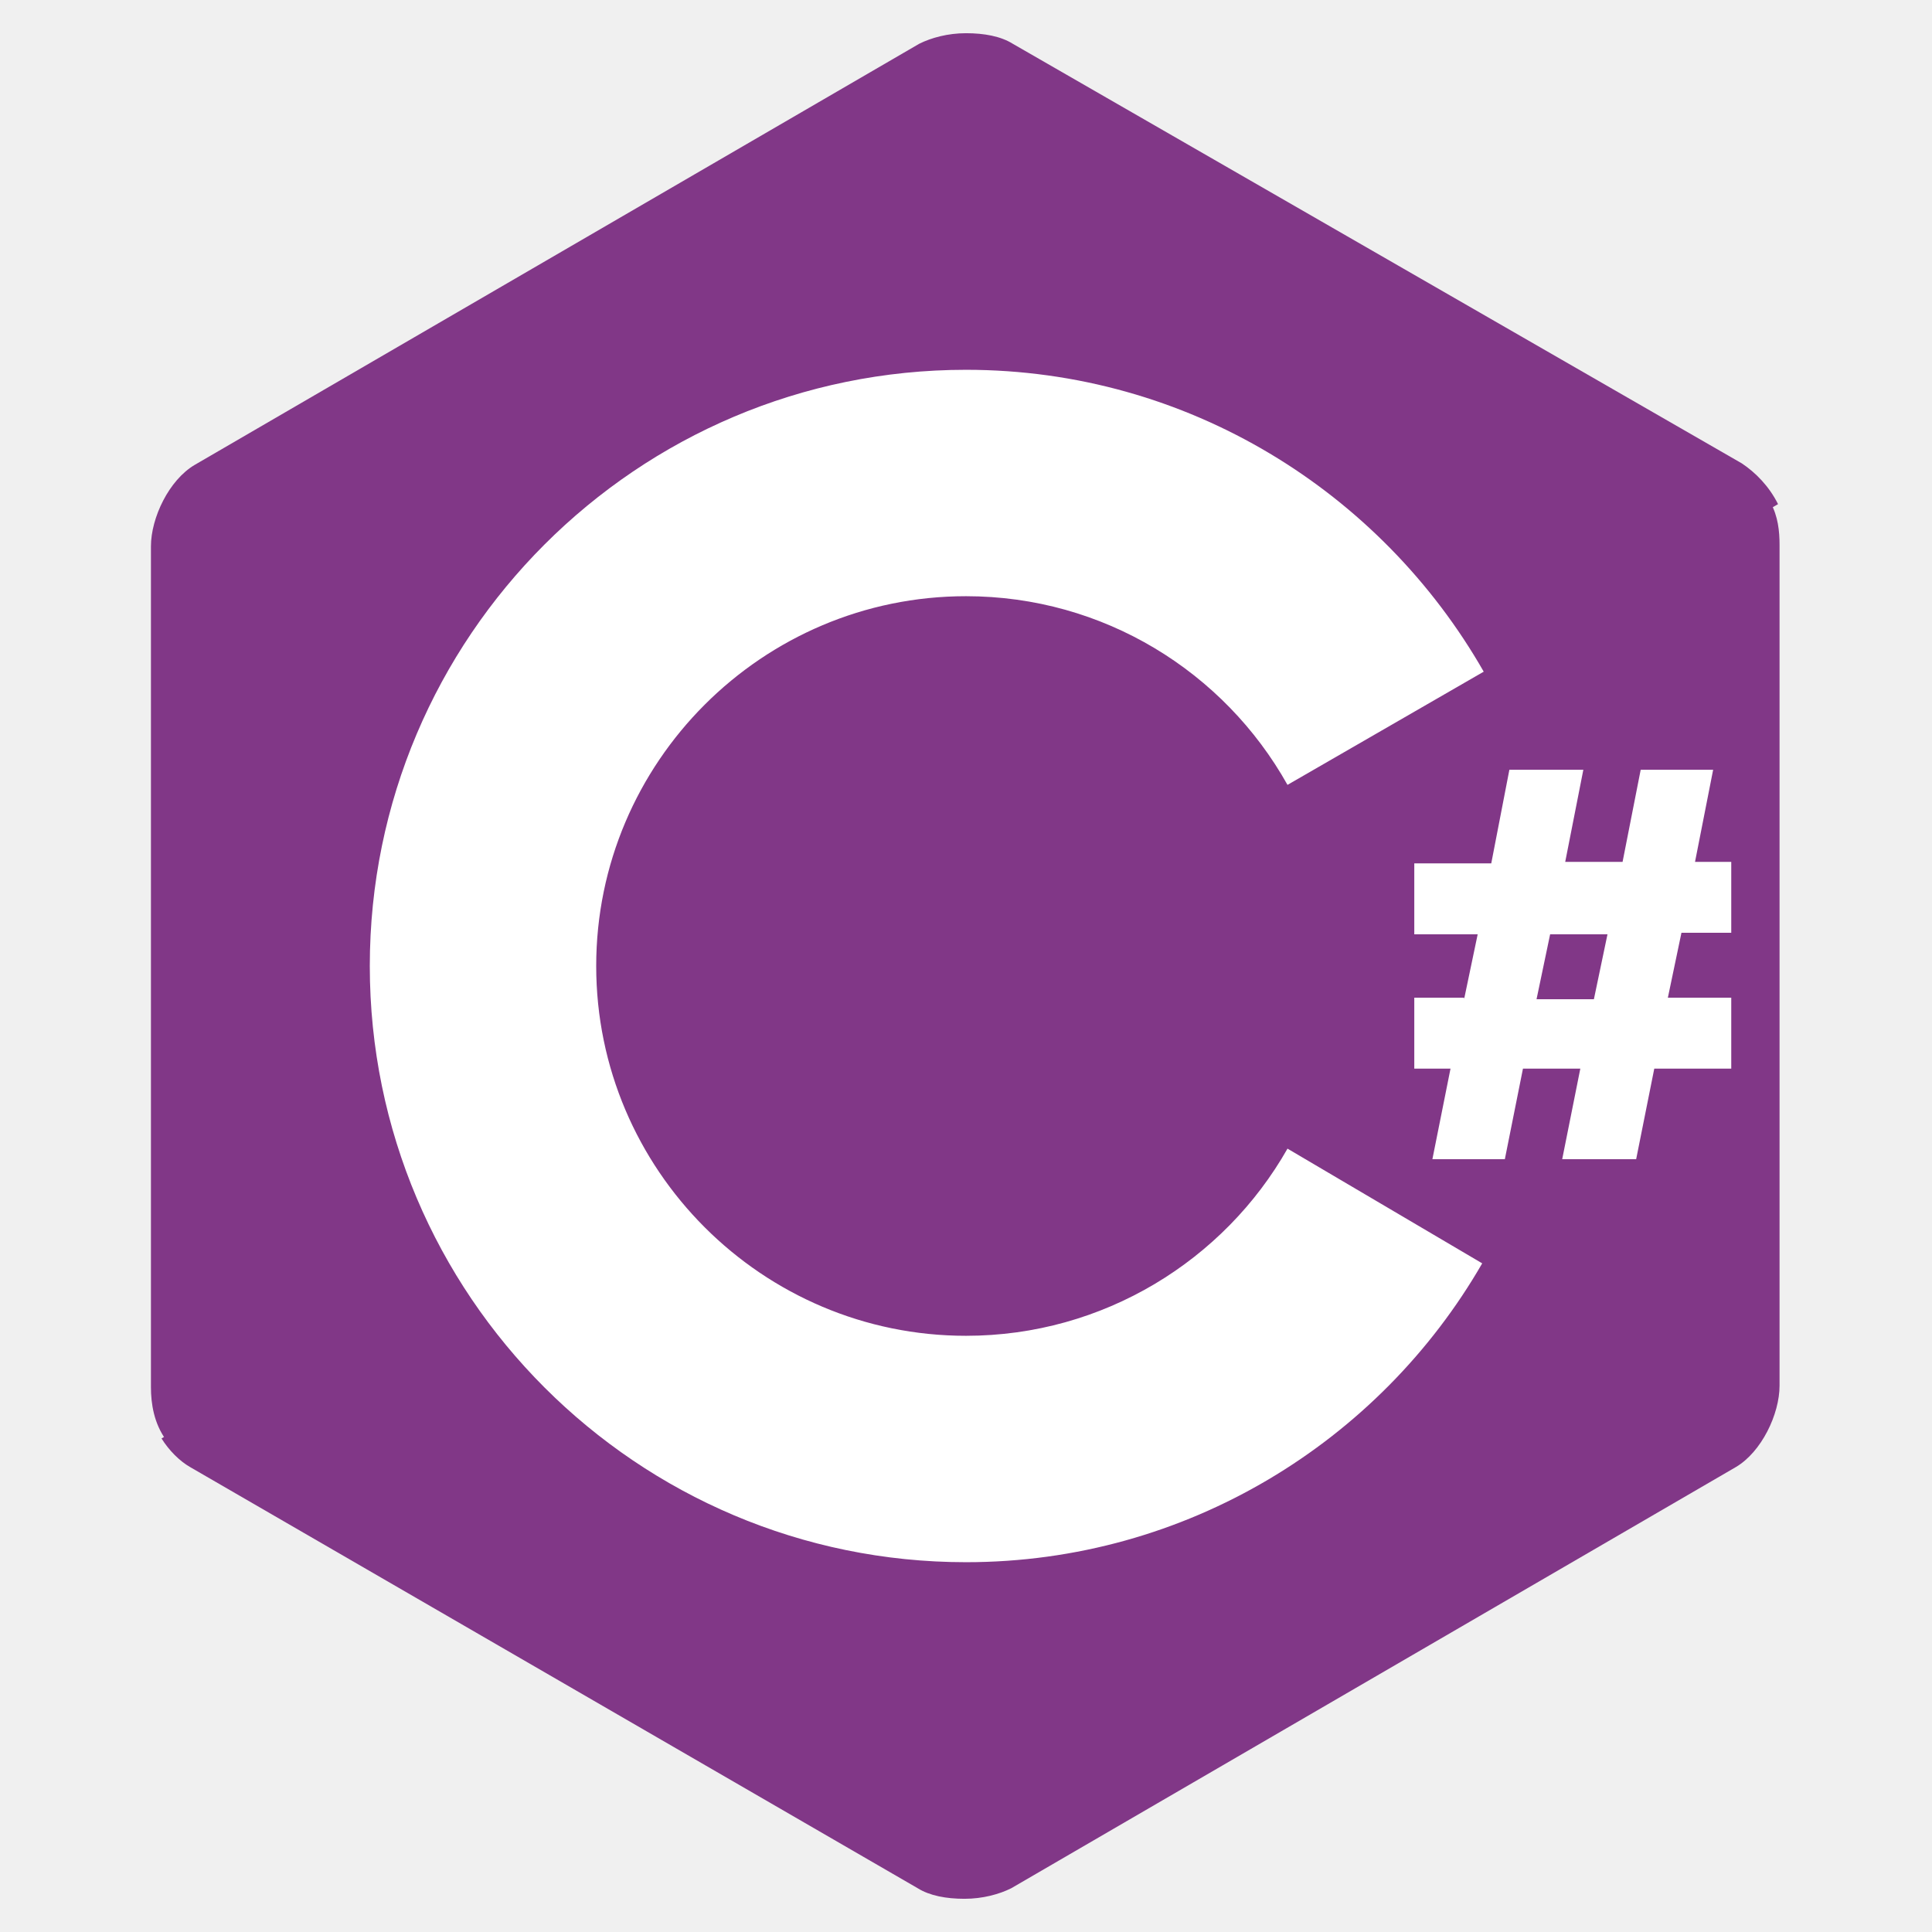
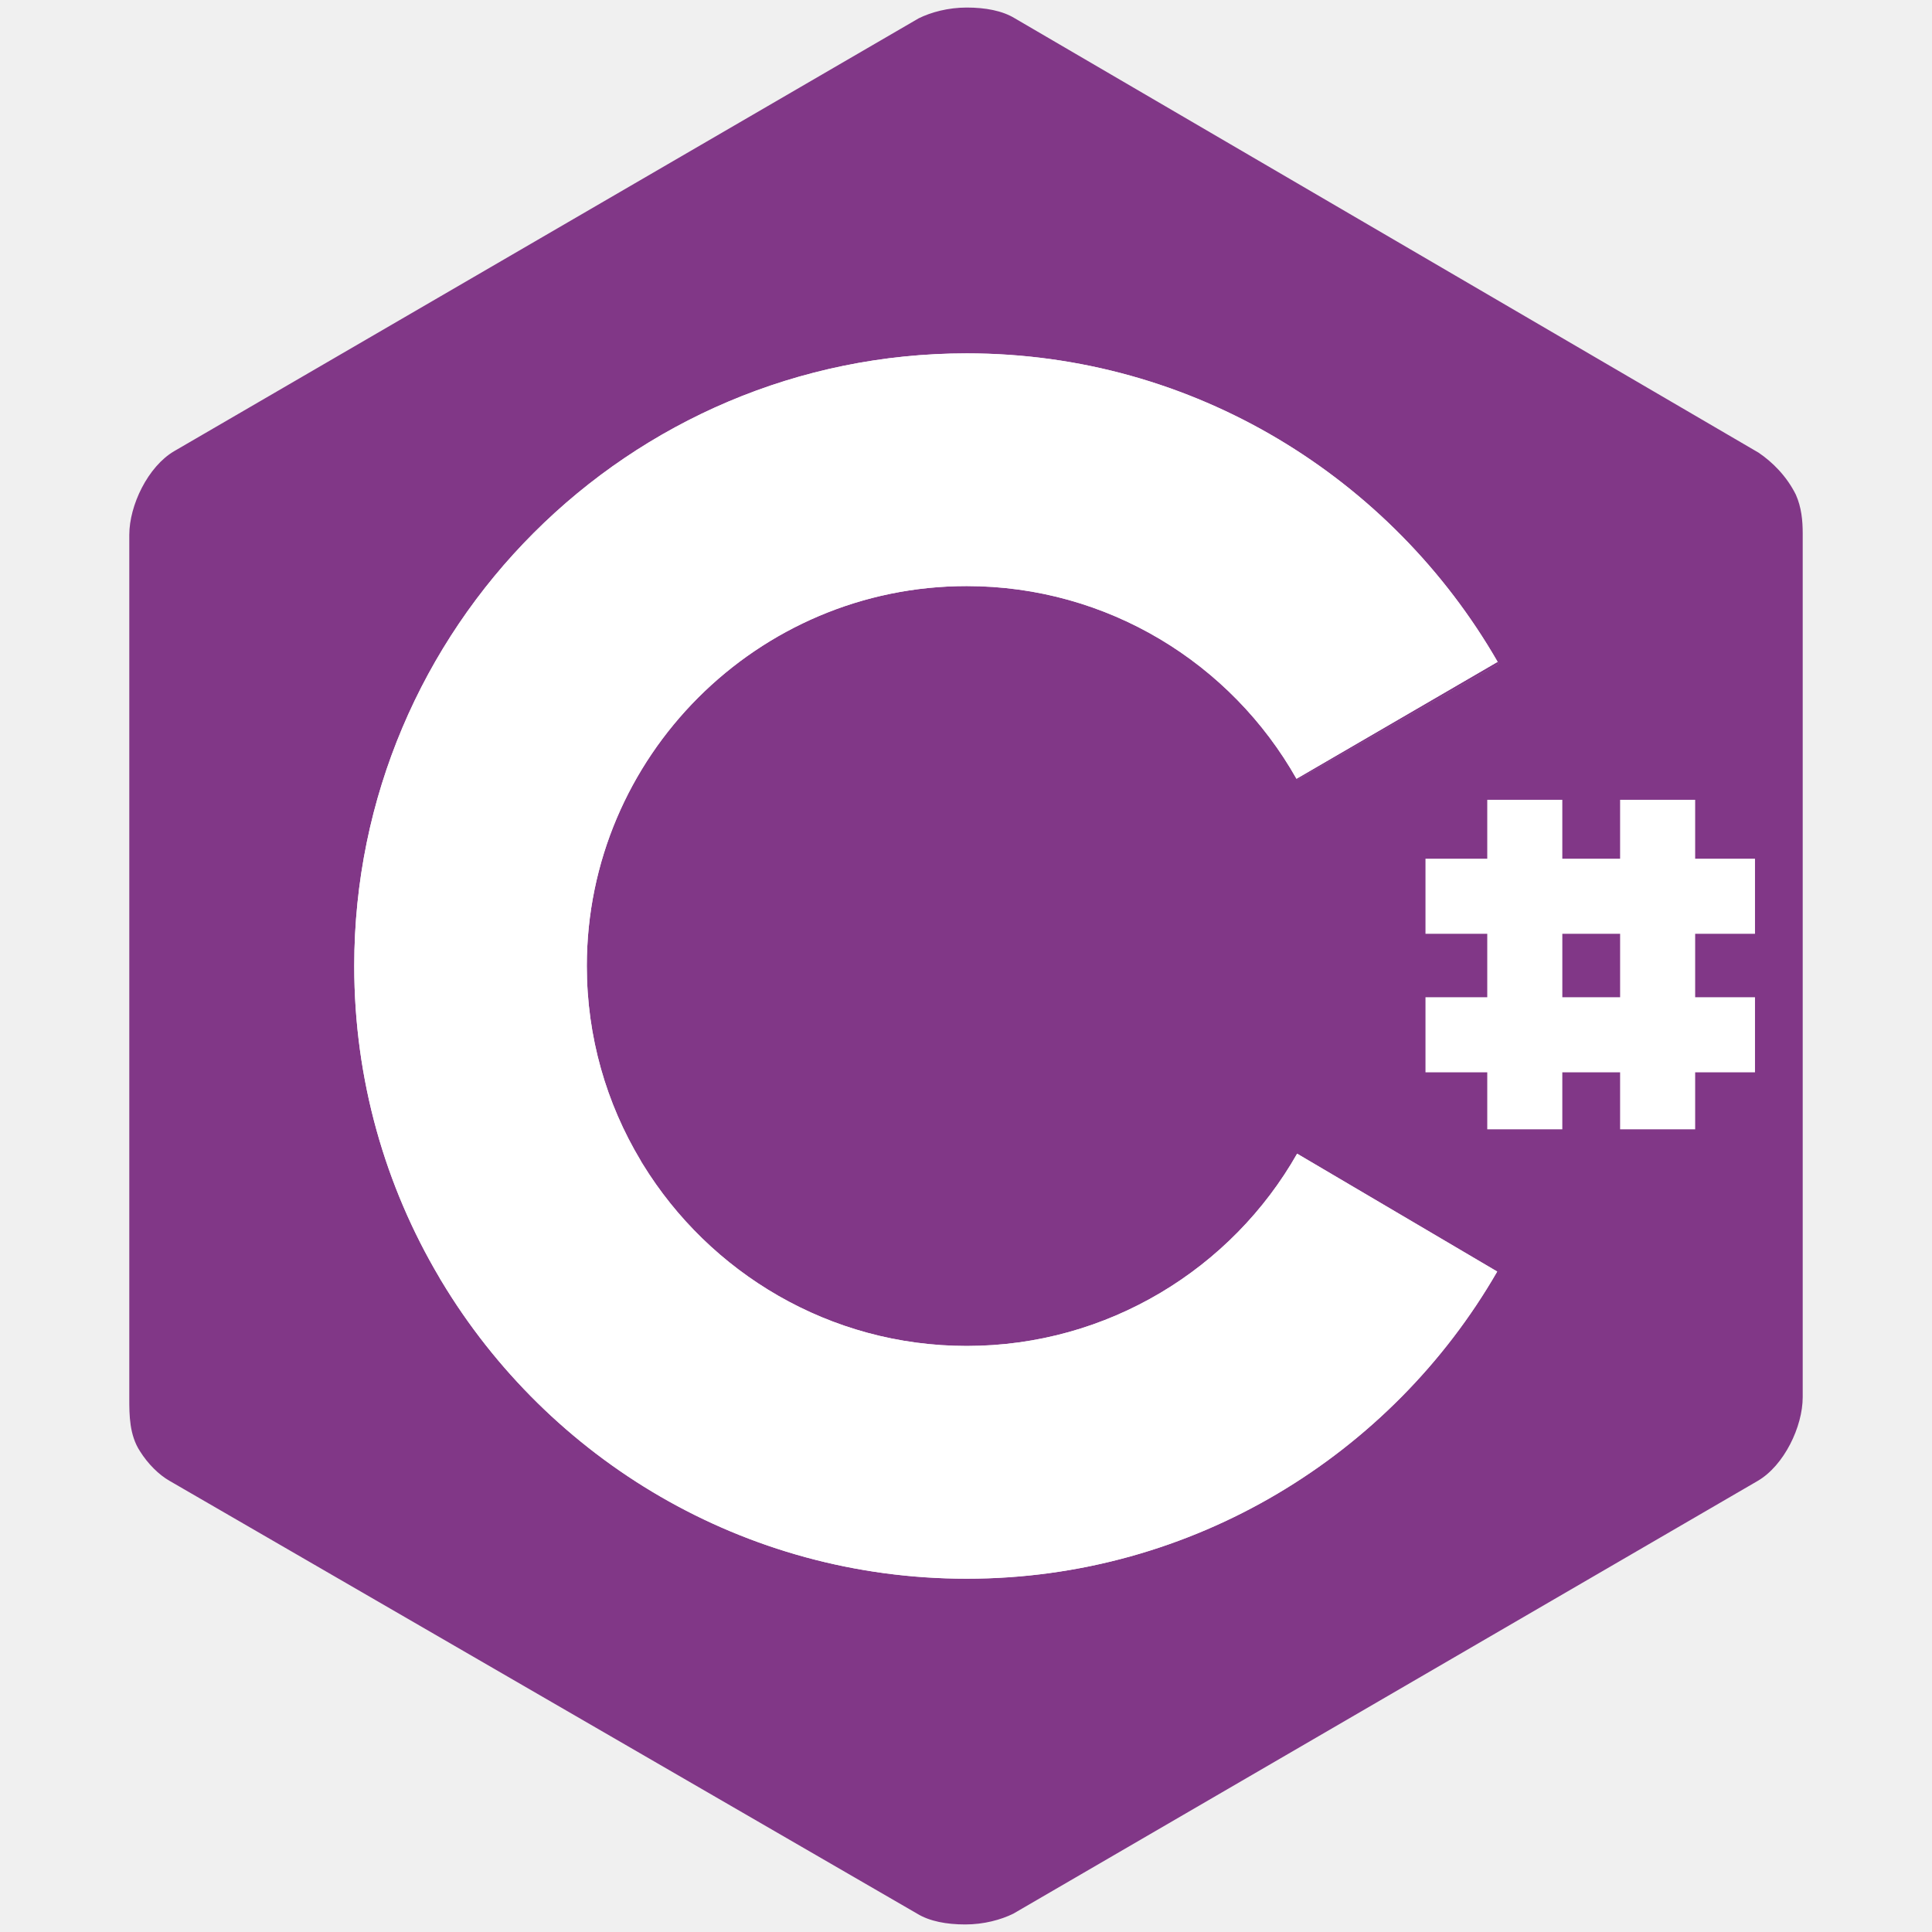
<svg xmlns="http://www.w3.org/2000/svg" viewBox="0 0 128 128">
  <g>
-     <path fill="#813787" d="M115.4 30.7l-48.3-27.8c-.8-.5-1.9-.7-3.1-.7-1.2 0-2.3.3-3.1.7l-48 27.9c-1.7 1-2.9 3.5-2.9 5.4v55.7c0 1.1.2 2.4 1 3.5l106.8-62c-.6-1.2-1.5-2.1-2.4-2.7z" />
-     <path fill="#813787" d="M10.7 95.3c.5.8 1.2 1.5 1.9 1.9l48.2 27.9c.8.5 1.9.7 3.1.7 1.2 0 2.3-.3 3.1-.7l48-27.9c1.7-1 2.9-3.5 2.9-5.4v-55.7c0-.9-.1-1.9-.6-2.8l-106.6 62z" />
-     <path fill="#fff" d="M85.3 76.1c-4.2 7.4-12.2 12.4-21.3 12.4-13.5 0-24.5-11-24.5-24.5s11-24.5 24.5-24.5c9.1 0 17.1 5 21.3 12.5l13-7.5c-6.8-11.9-19.6-20-34.3-20-21.8 0-39.5 17.7-39.5 39.5s17.7 39.5 39.5 39.5c14.6 0 27.4-8 34.2-19.8l-12.9-7.6zM97 66.2l.9-4.3h-4.2v-4.7h5.1l1.2-6.2h4.9l-1.2 6.1h3.8l1.2-6.1h4.8l-1.2 6.1h2.4v4.7h-3.3l-.9 4.3h4.2v4.7h-5.1l-1.2 6h-4.9l1.2-6h-3.8l-1.2 6h-4.8l1.2-6h-2.4v-4.7h3.3zm4.8 0h3.8l.9-4.3h-3.8l-.9 4.3z" />
+     <path fill="#813787" d="M118.977,32.766L118.977,32.766c-0.615-1.23-1.548-2.153-2.47-2.778L67.235,1.214   C66.411,0.708,65.28,0.5,64.05,0.5c-1.23,0-2.362,0.308-3.185,0.714L11.543,29.889c-1.746,1.022-2.977,3.592-2.977,5.546v57.229   c0,1.062,0,2.411,0.714,3.493c0.516,0.823,1.24,1.547,1.955,1.954l49.53,28.675c0.824,0.506,1.955,0.714,3.185,0.714   c1.23,0,2.361-0.308,3.185-0.714l49.322-28.675c1.746-1.022,2.977-3.592,2.977-5.546V35.336   C119.434,34.502,119.354,33.609,118.977,32.766z M64.05,104.591c-14.774,0-27.712-7.908-34.806-19.725   c-0.05-0.08-0.099-0.159-0.139-0.238C25.523,78.585,23.469,71.53,23.469,64c0-22.403,18.187-40.591,40.581-40.591   c15.061,0,28.168,8.275,35.173,20.439c0.02,0.039,0.05,0.079,0.07,0.119l-13.355,7.699c-0.01-0.02-0.029-0.05-0.039-0.069   c-4.326-7.659-12.521-12.77-21.848-12.77c-13.871,0-25.172,11.301-25.172,25.172c0,4.703,1.3,9.108,3.562,12.878   c0.04,0.08,0.089,0.159,0.139,0.238c4.435,7.224,12.402,12.056,21.471,12.056c9.356,0,17.572-5.14,21.887-12.739l13.256,7.809   C92.208,96.365,79.051,104.591,64.05,104.591z" />
+     <path fill="#813787" d="M99.291,43.971L85.937,51.67c-0.01-0.02-0.03-0.05-0.04-0.07l13.326-7.748   C99.242,43.892,99.271,43.931,99.291,43.971z" />
+     <path fill="#813787" d="M99.291,43.971L85.937,51.67c-0.01-0.02-0.03-0.05-0.04-0.07l13.326-7.748   C99.242,43.892,99.271,43.931,99.291,43.971z" />
+     <path fill="#FFFFFF" d="M85.937,76.436l13.256,7.81c-6.985,12.124-20.142,20.349-35.144,20.349   c-14.773,0-27.711-7.909-34.805-19.726c-0.05-0.079-0.099-0.158-0.139-0.238c-3.582-6.042-5.636-13.097-5.636-20.626   c0-22.404,18.187-40.592,40.58-40.592c15.062,0,28.169,8.275,35.174,20.439L85.896,51.6c-4.326-7.658-12.521-12.769-21.848-12.769   c-13.87,0-25.171,11.3-25.171,25.173c0,4.702,1.3,9.107,3.562,12.878c0.04,0.079,0.089,0.159,0.139,0.237   c4.436,7.225,12.402,12.056,21.471,12.056C73.405,89.175,81.62,84.035,85.937,76.436z" />
+     <path fill="#FFFFFF" stroke="#FFFFFF" stroke-width="0.25" stroke-miterlimit="10" d="M116.148,61.741v-4.724h-3.964v-3.903h-4.723   v3.903h-4.079v-3.903h-4.722v3.903h-4.093v4.724h4.093v4.454h-4.093v4.724h4.093v3.776h4.722v-3.776h4.079v3.776h4.723v-3.776   h3.964v-4.724h-3.964v-4.454H116.148z M107.462,66.195h-4.079v-4.454h4.079V66.195z" />
  </g>
</svg>
